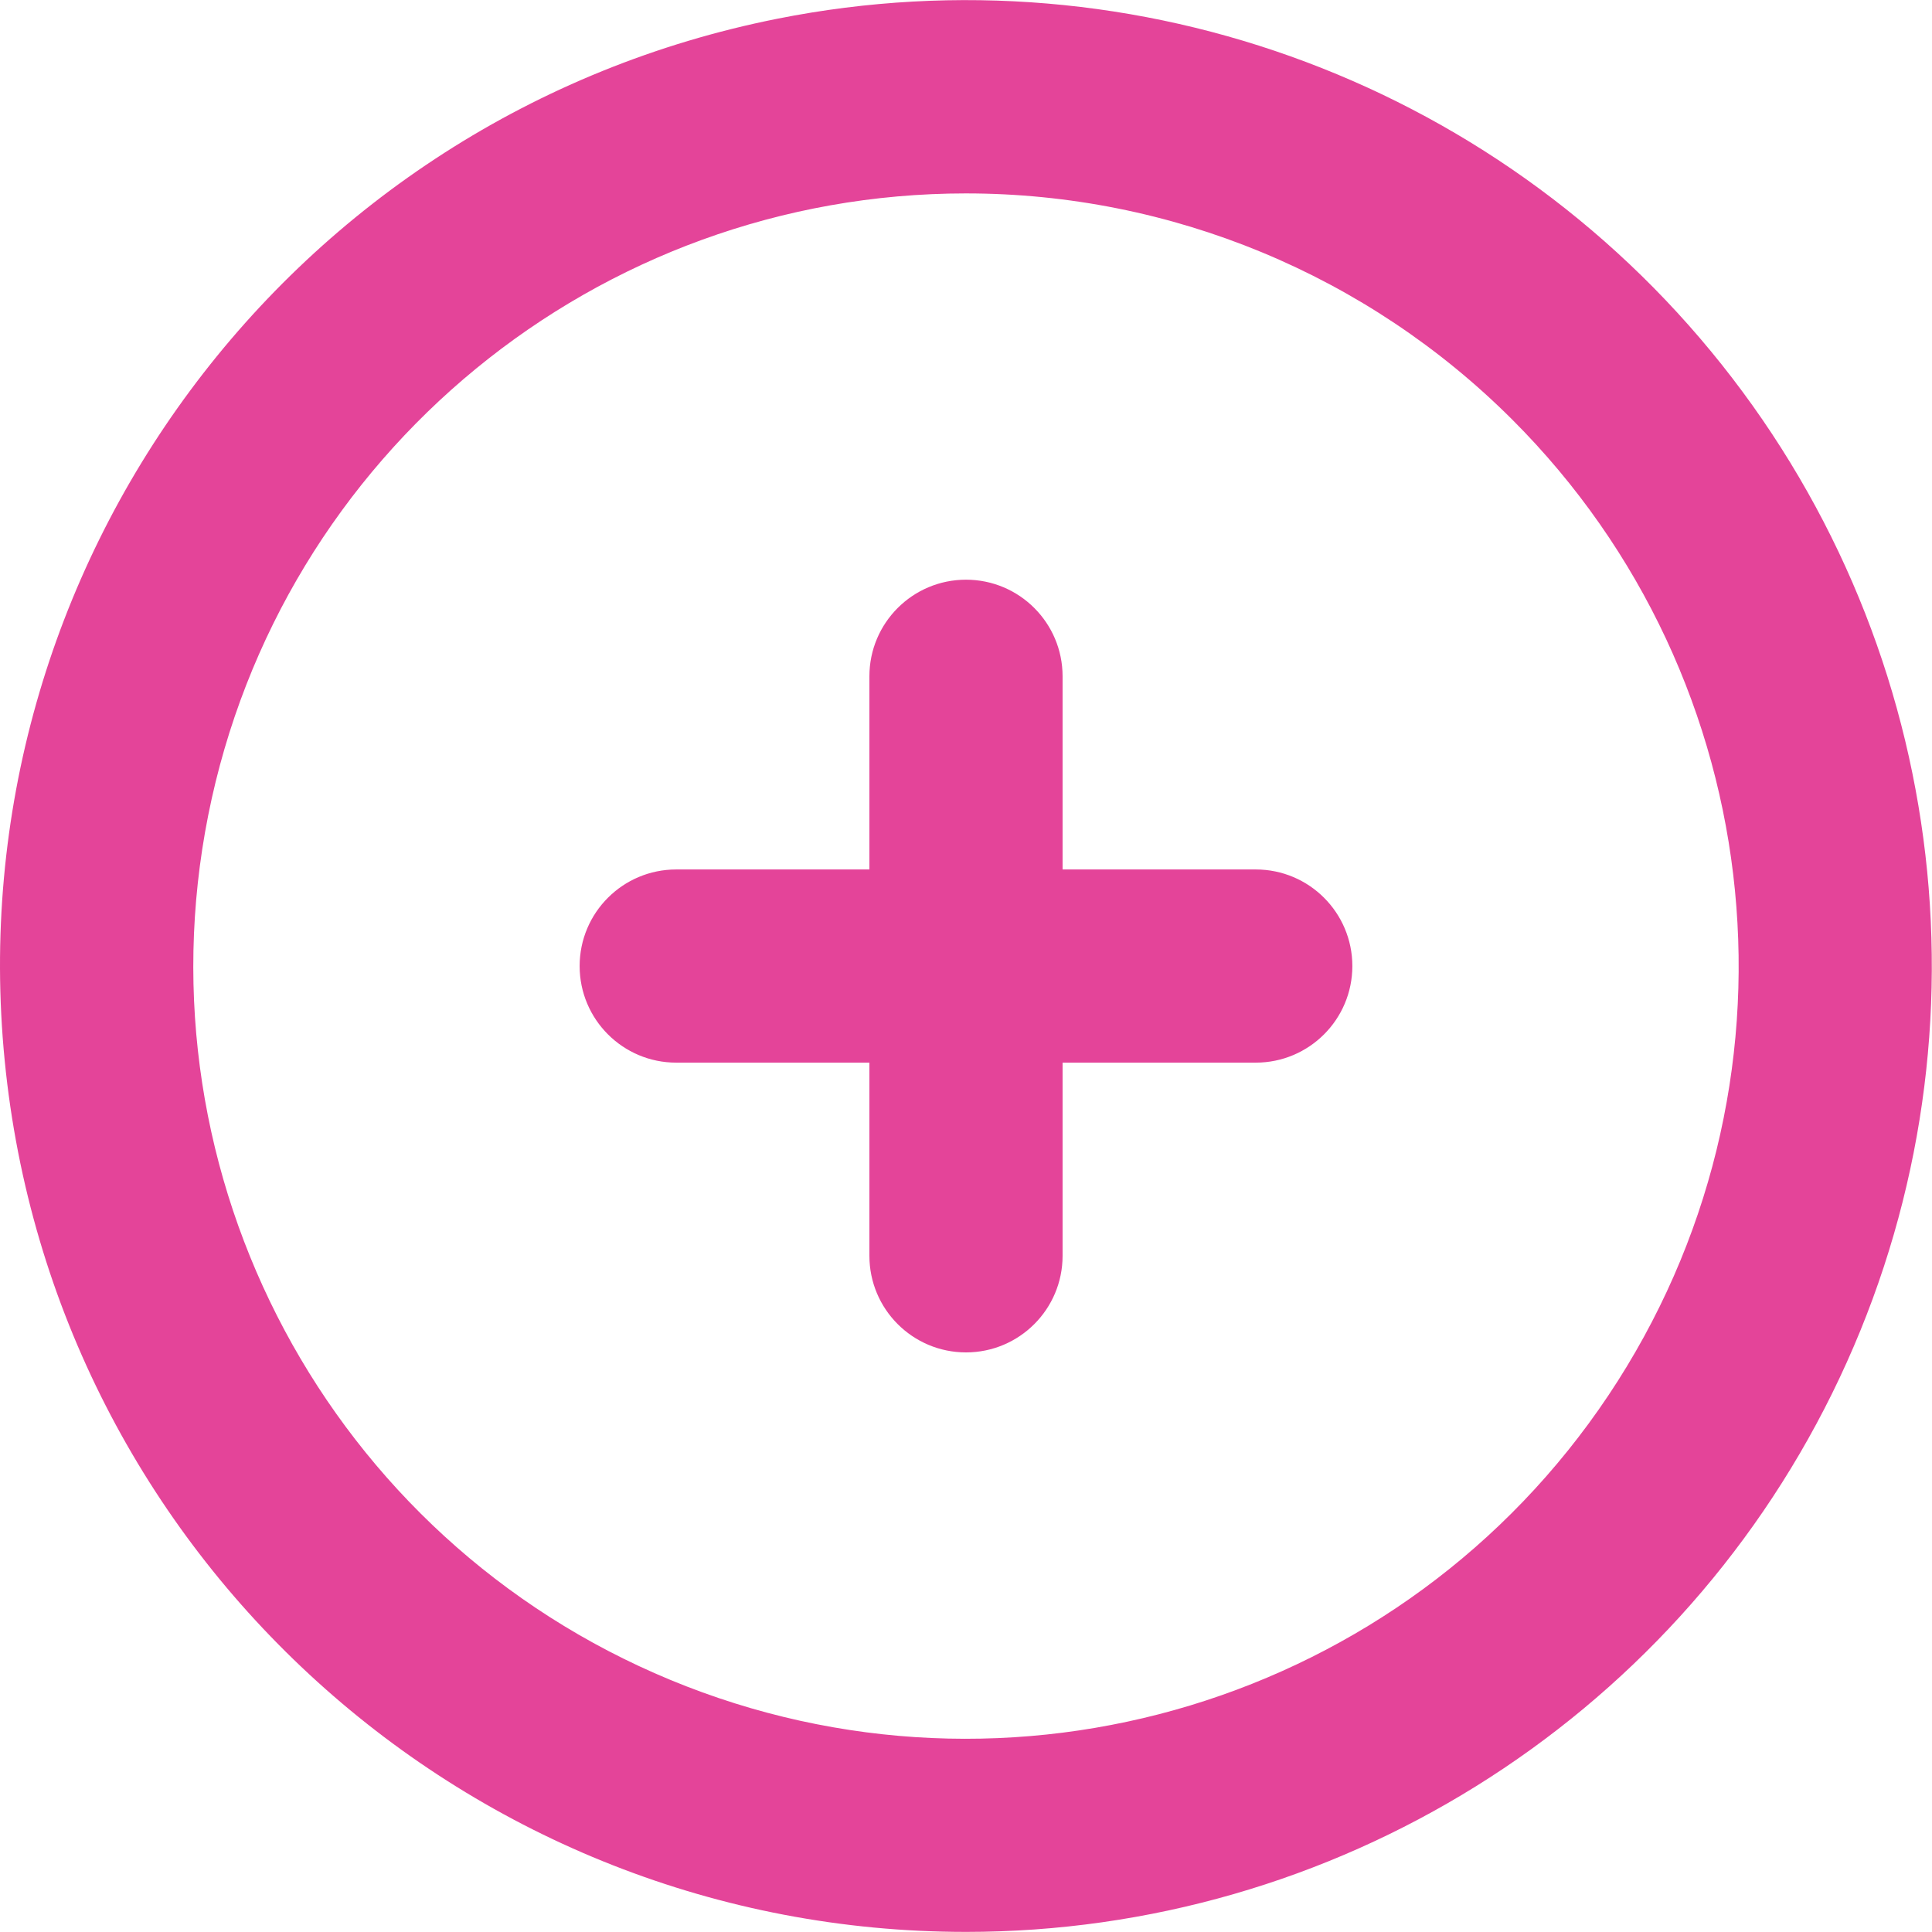
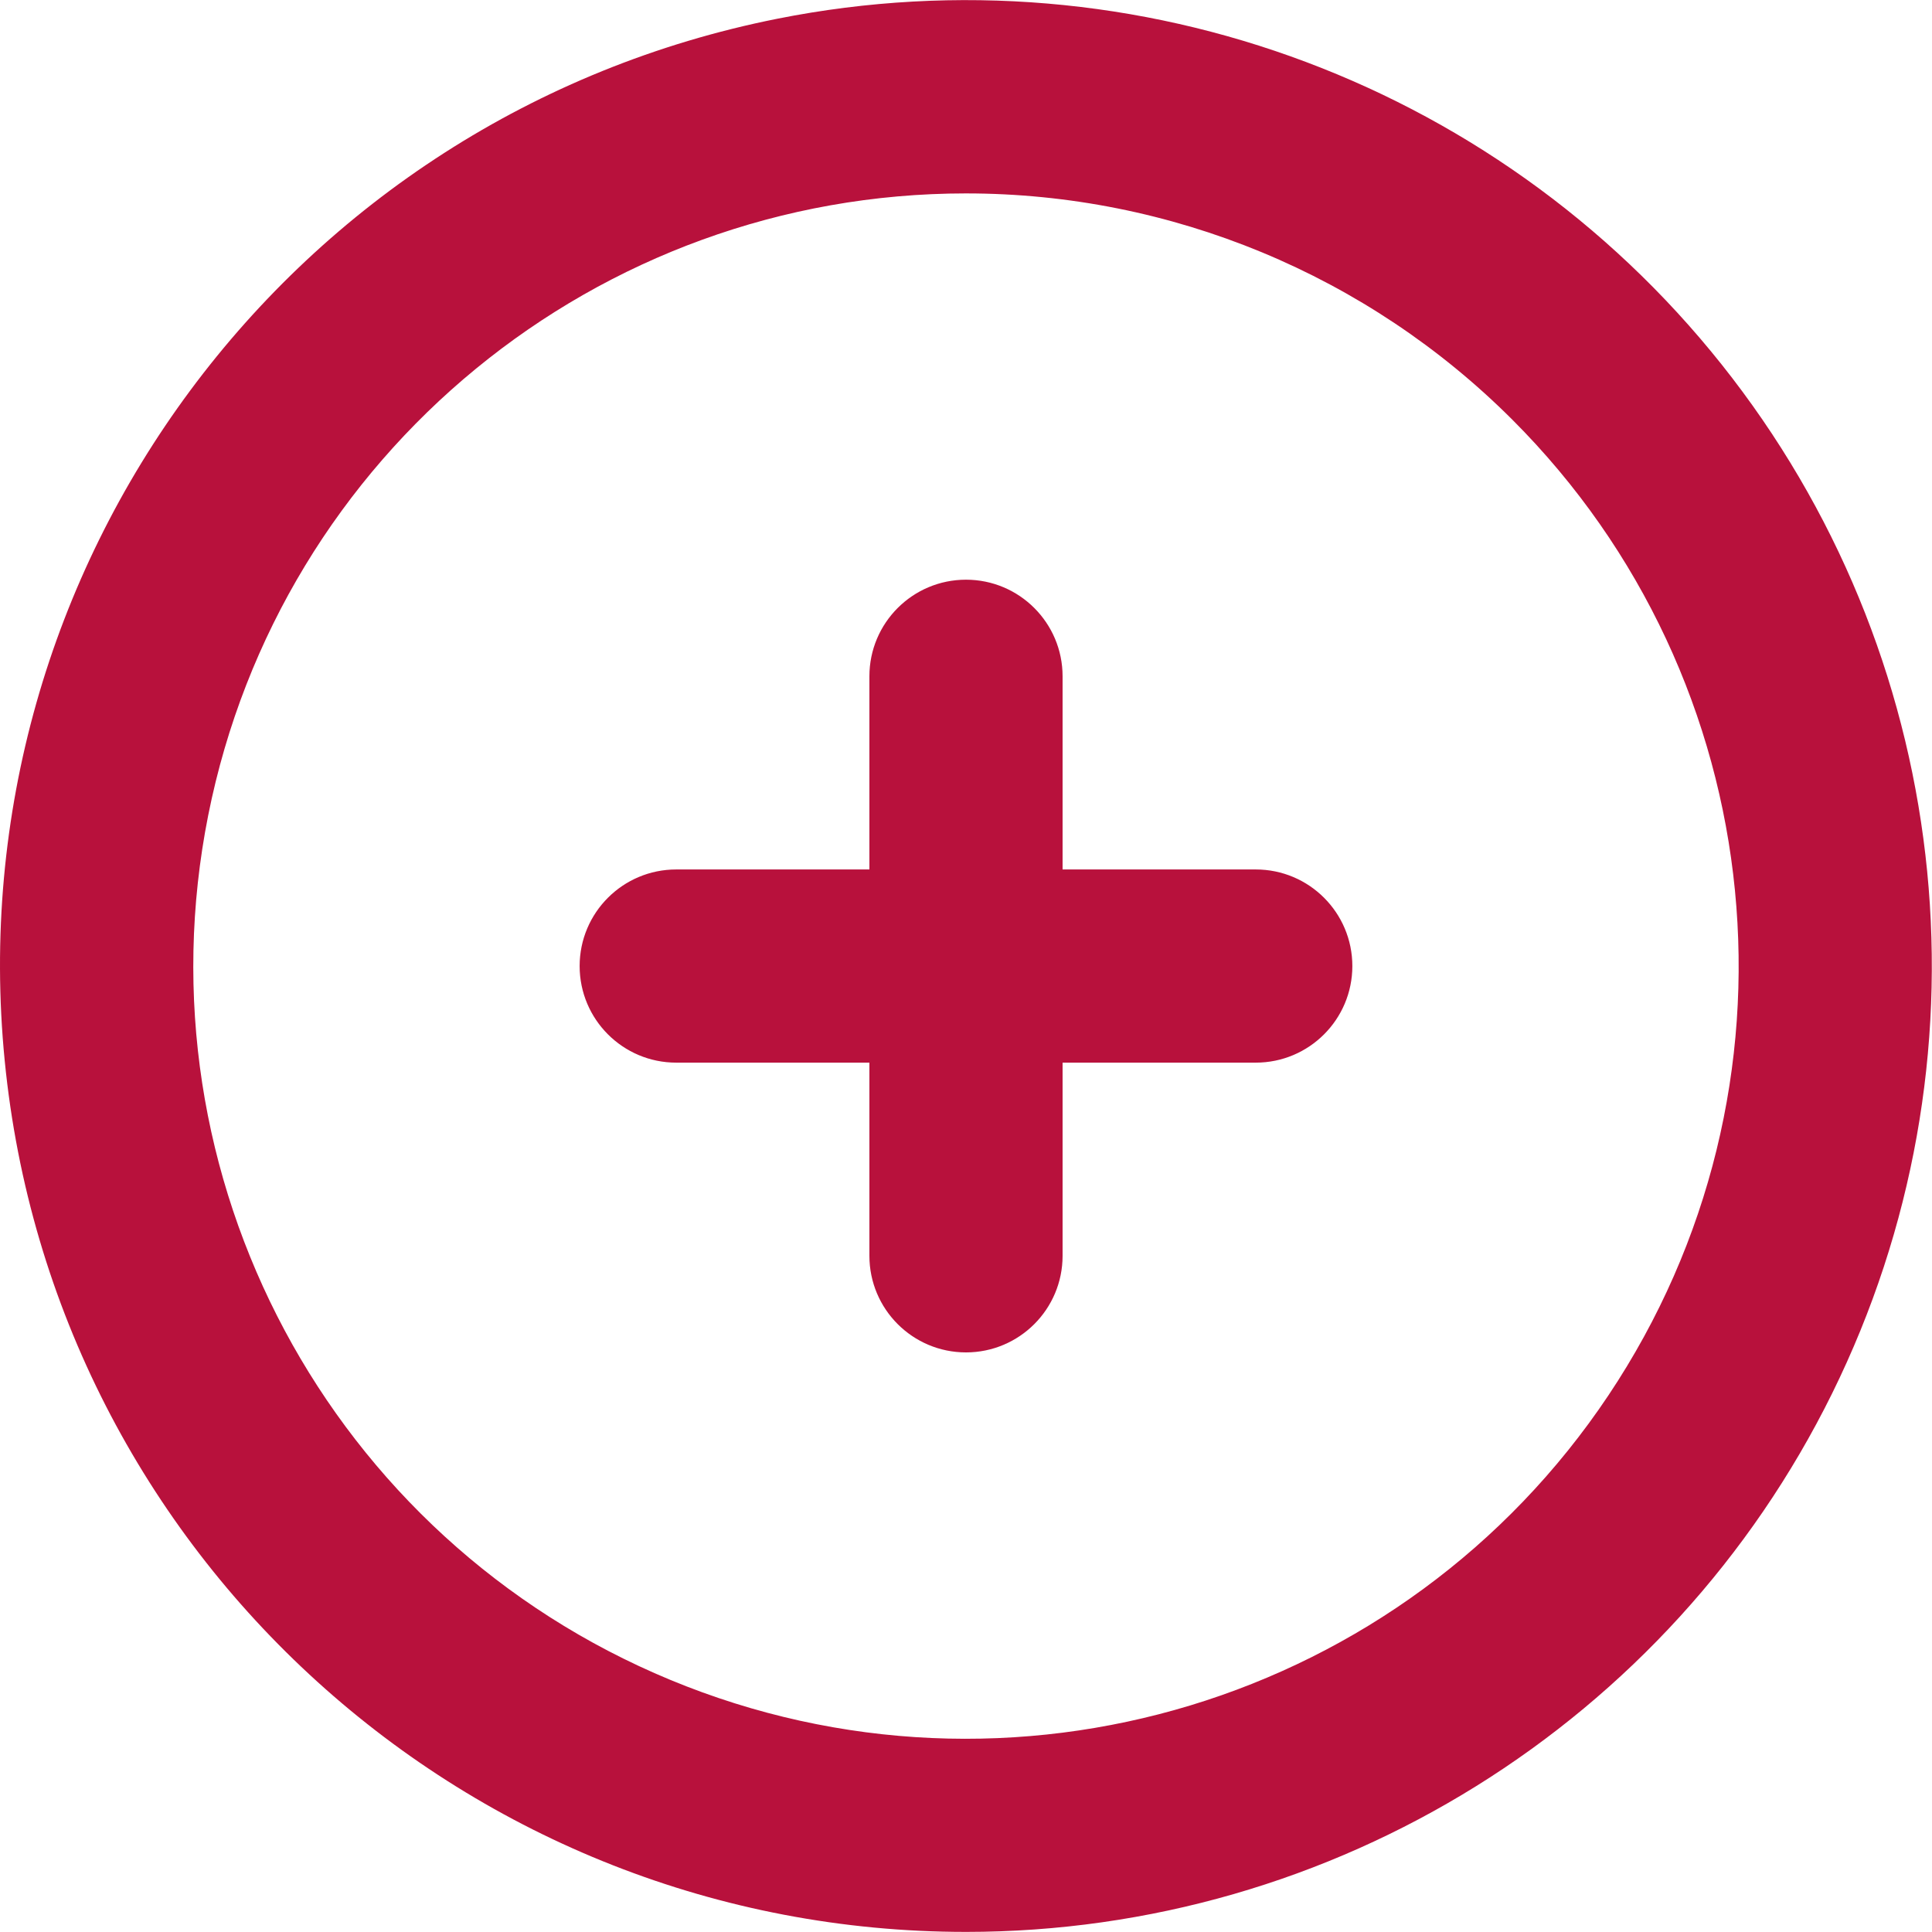
<svg xmlns="http://www.w3.org/2000/svg" width="528.064" height="528.037" viewBox="0 0 528.064 528.037">
  <g id="plus-circle" transform="translate(0.044 0.065)">
    <g id="Group_2" data-name="Group 2">
      <g id="Group_1" data-name="Group 1">
-         <path id="Path_1" data-name="Path 1" d="M263.986,527.972A264,264,0,0,1,1.243,289.848c-13.315-135.113,78.041-258.3,211.213-284.8a264,264,0,1,1,51.531,522.925Zm0-475.174a211.184,211.184,0,1,0,149.335,61.855A211.183,211.183,0,0,0,263.986,52.8Zm0,316.783a26.4,26.4,0,0,1-26.4-26.4v-52.8h-52.8a26.4,26.4,0,1,1,0-52.8h52.8v-52.8a26.4,26.4,0,0,1,52.8,0v52.8h52.8a26.4,26.4,0,0,1,0,52.8h-52.8v52.8a26.4,26.4,0,0,1-26.4,26.4Z" fill="#e44499" />
+         <path id="Path_1" data-name="Path 1" d="M263.986,527.972A264,264,0,0,1,1.243,289.848c-13.315-135.113,78.041-258.3,211.213-284.8a264,264,0,1,1,51.531,522.925Zm0-475.174a211.184,211.184,0,1,0,149.335,61.855A211.183,211.183,0,0,0,263.986,52.8Zm0,316.783a26.4,26.4,0,0,1-26.4-26.4v-52.8h-52.8a26.4,26.4,0,1,1,0-52.8h52.8v-52.8a26.4,26.4,0,0,1,52.8,0v52.8h52.8a26.4,26.4,0,0,1,0,52.8h-52.8v52.8a26.4,26.4,0,0,1-26.4,26.4Z" fill="#B8113C" />
      </g>
    </g>
  </g>
</svg>
